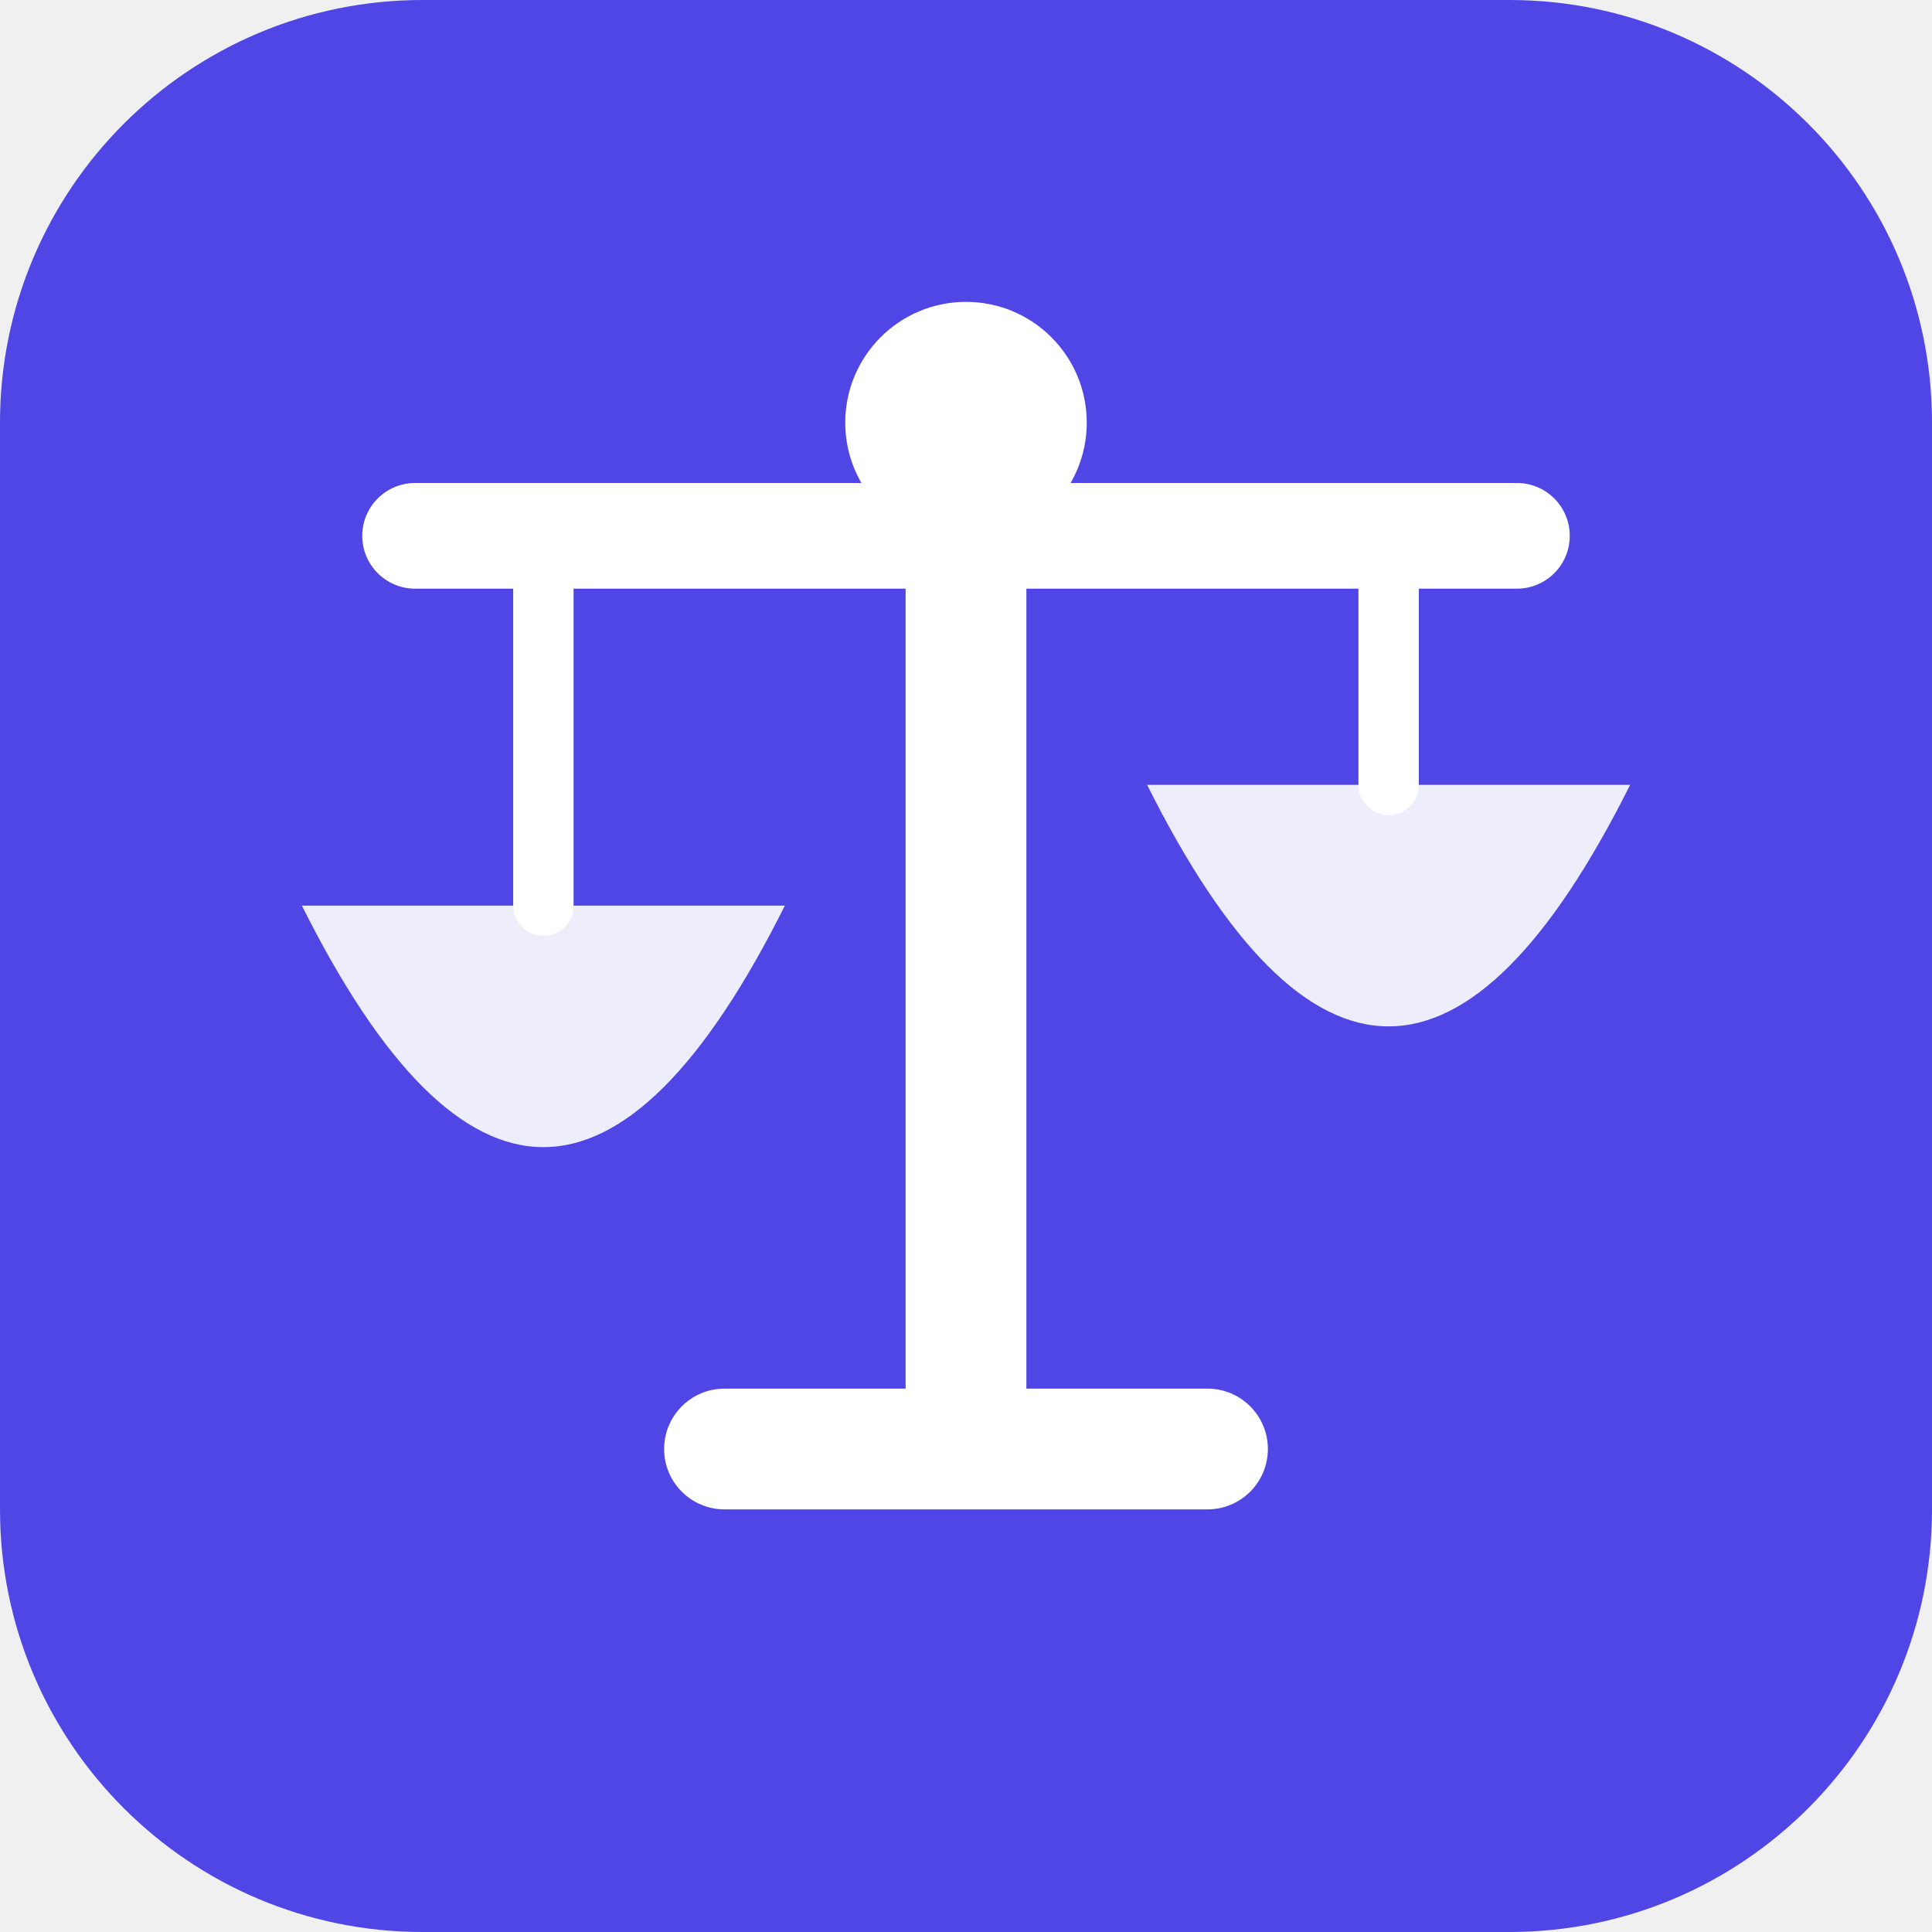
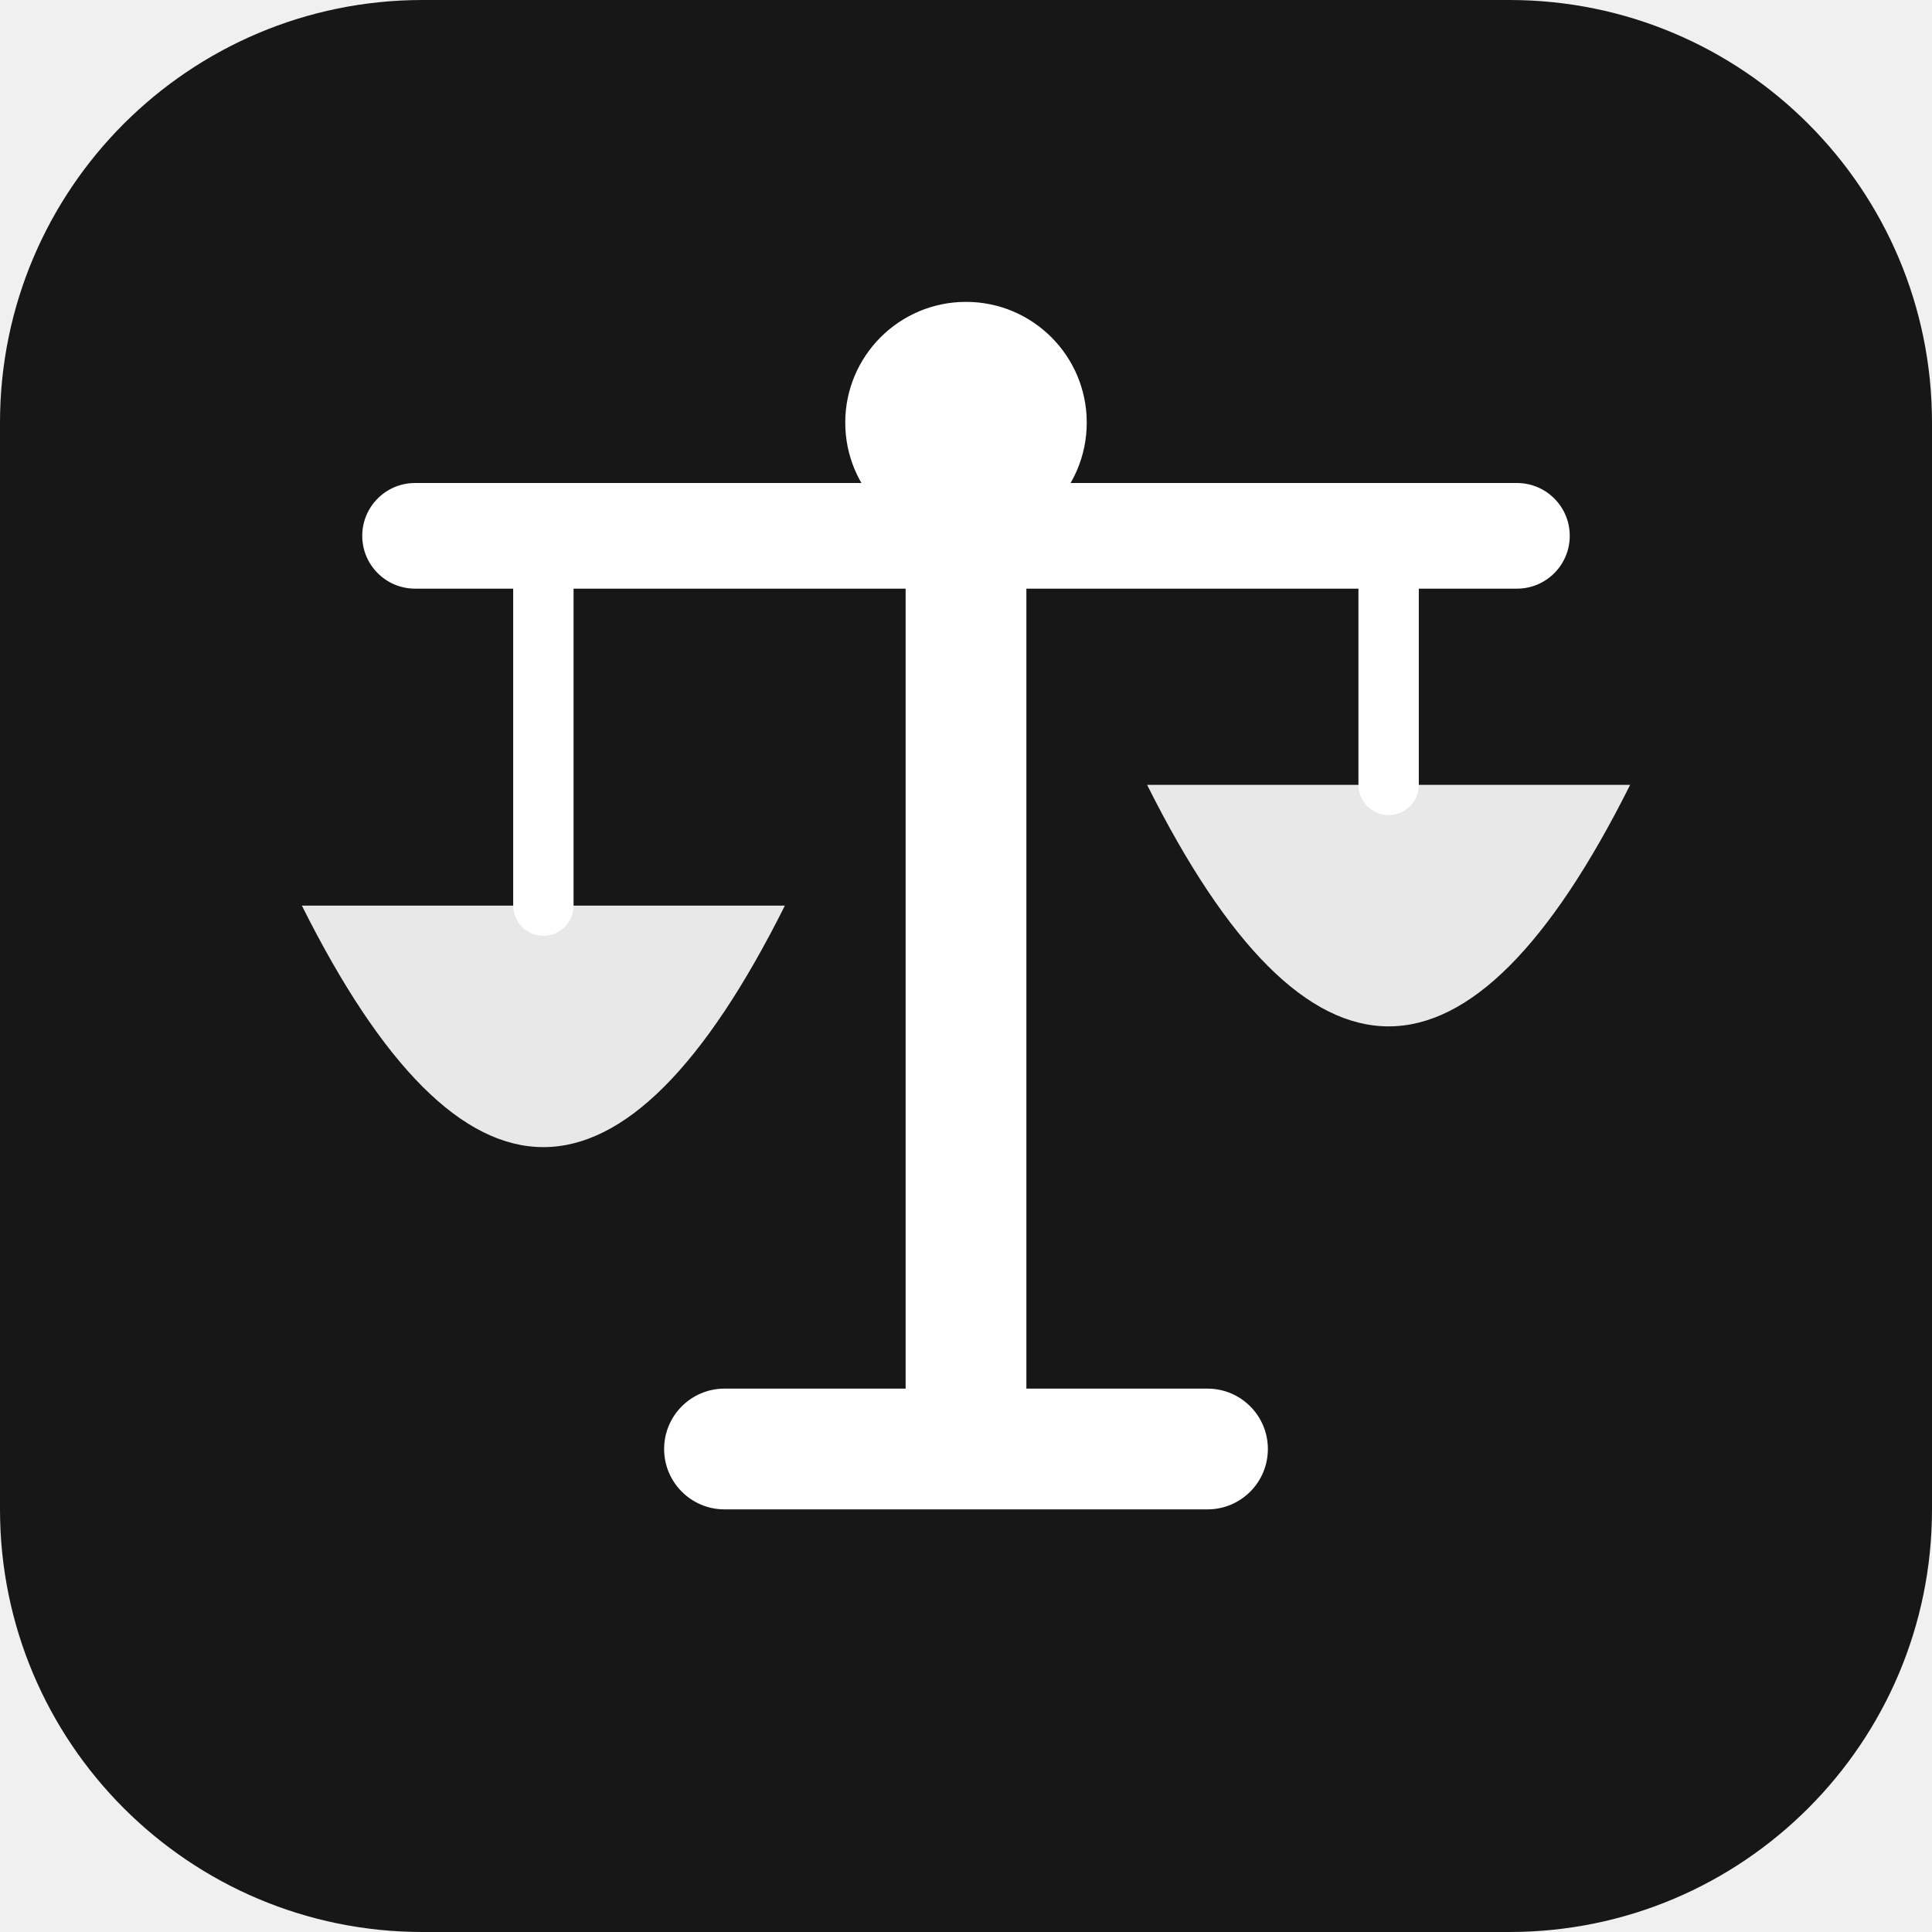
<svg xmlns="http://www.w3.org/2000/svg" viewBox="0 0 64 64" fill="none">
-   <rect width="64" height="64" rx="14" fill="#4F46E5" />
+   <rect width="64" height="64" rx="14" fill="#171717" />
  <rect x="30" y="18" width="4" height="30" rx="1" fill="white" />
  <rect x="22" y="46" width="20" height="4" rx="2" fill="white" />
  <rect x="12" y="16" width="40" height="3.5" rx="1.75" fill="white" />
  <line x1="18" y1="19.5" x2="18" y2="30" stroke="white" stroke-width="2" stroke-linecap="round" />
  <line x1="46" y1="19.5" x2="46" y2="26" stroke="white" stroke-width="2" stroke-linecap="round" />
  <path d="M10 30 Q14 38 18 38 Q22 38 26 30 Z" fill="white" opacity="0.9" />
  <path d="M38 26 Q42 34 46 34 Q50 34 54 26 Z" fill="white" opacity="0.9" />
  <circle cx="32" cy="14" r="4" fill="white" />
</svg>
